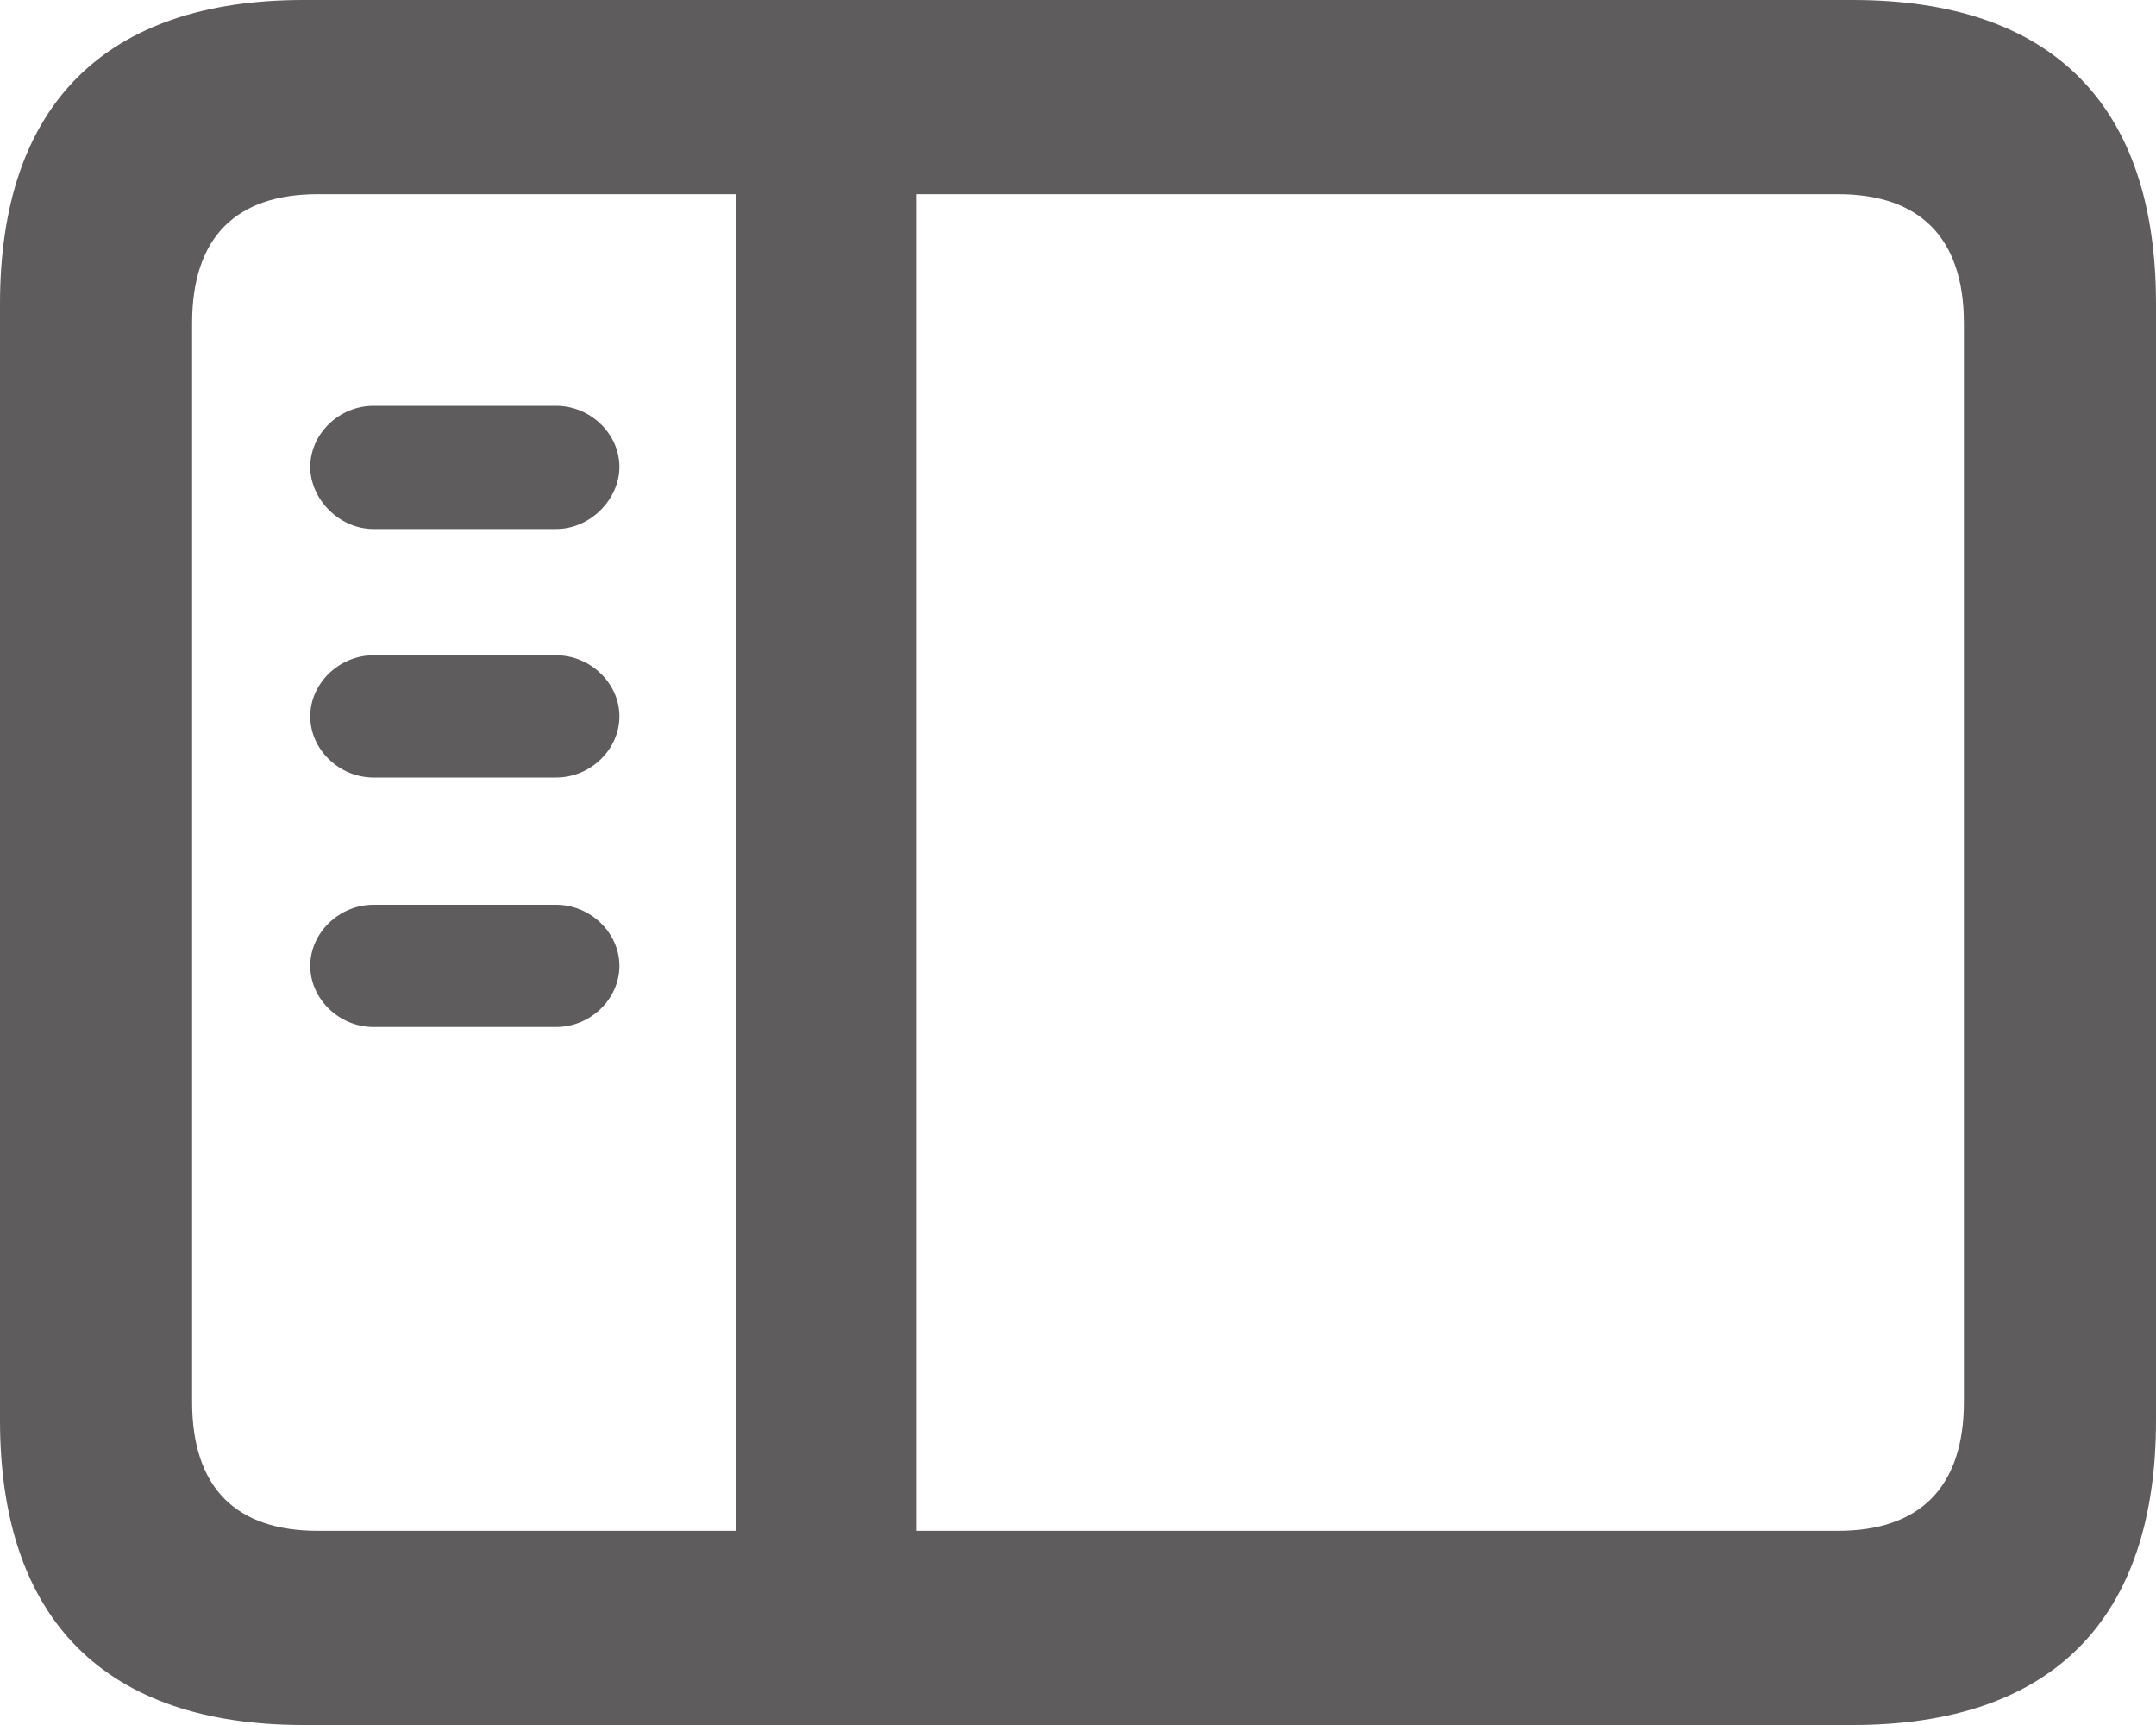
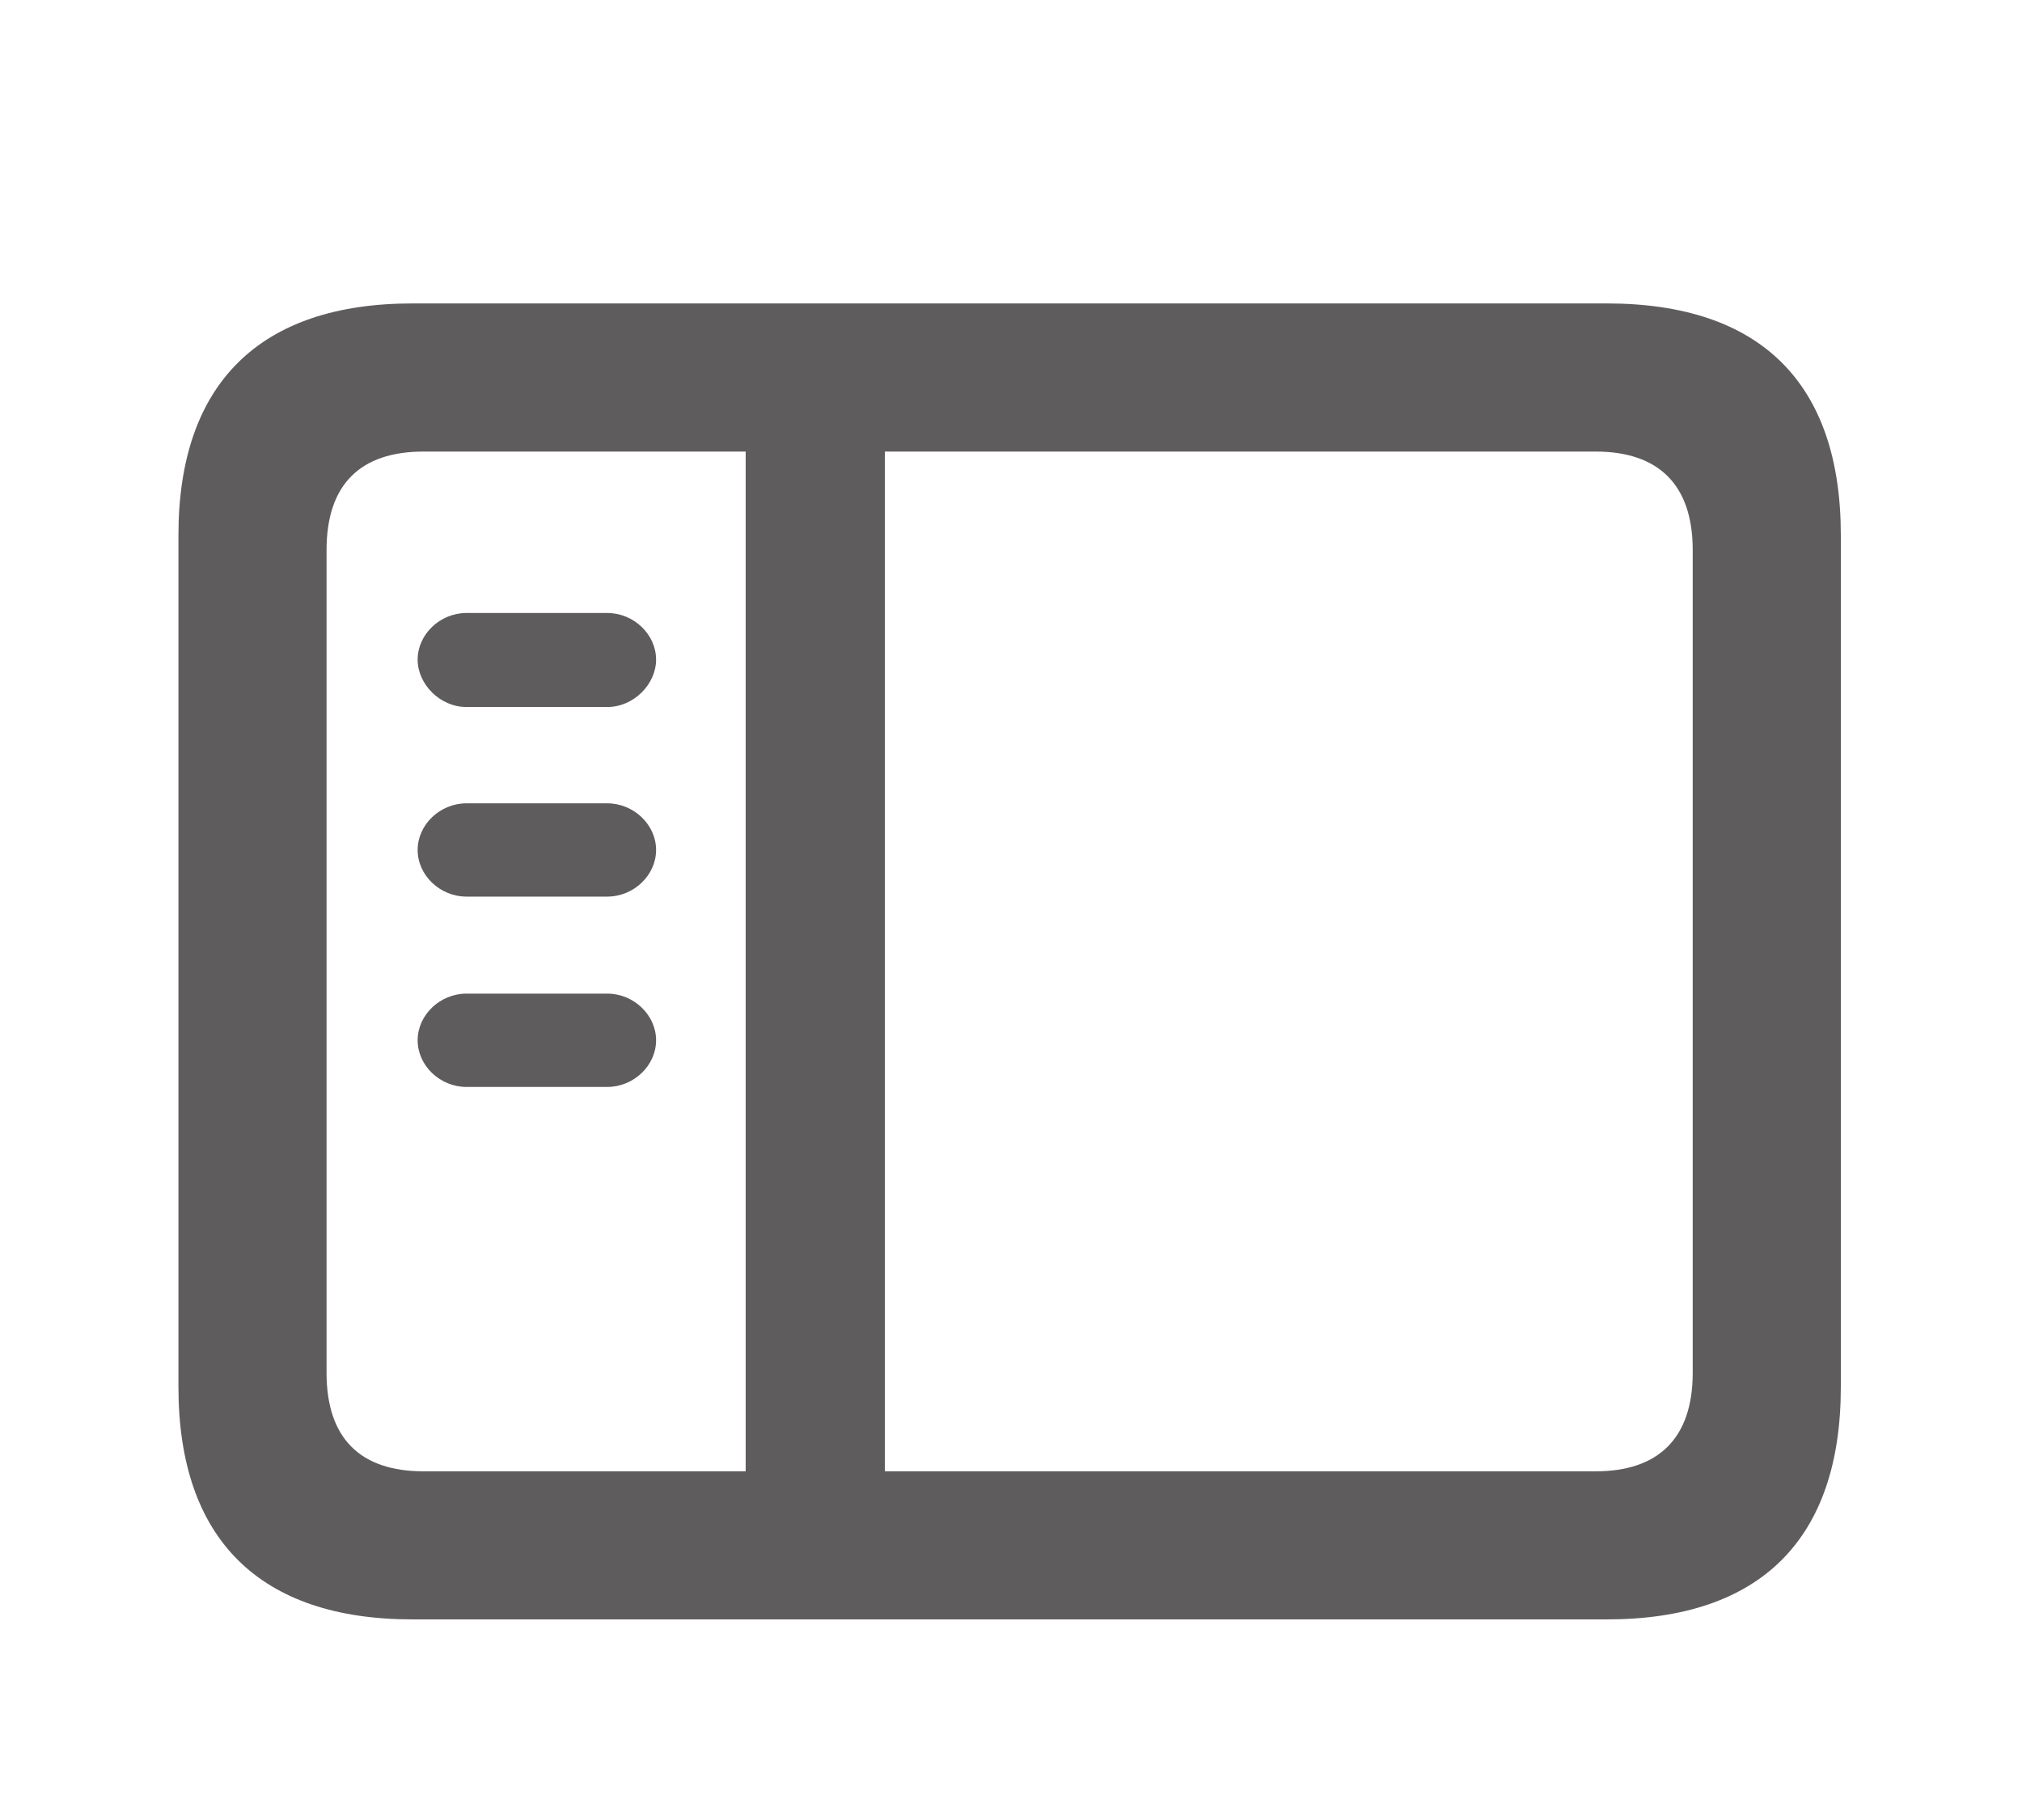
- <svg xmlns="http://www.w3.org/2000/svg" width="20px" height="16px" viewBox="0 0 20 16" version="1.1">
-   <g stroke="none" stroke-width="1" fill="none" fill-rule="evenodd">
-     <g id="􀏚" fill="#5E5C5C" fill-rule="nonzero">
-       <path d="M2.815,16 L17.185,16 C19.038,16 20,15.019 20,13.173 L20,2.818 C20,0.972 19.038,0 17.185,0 L2.815,0 C0.98,0 0,0.972 0,2.818 L0,13.173 C0,15.028 0.98,16 2.815,16 Z M2.949,14.199 C2.192,14.199 1.782,13.803 1.782,13.002 L1.782,2.998 C1.782,2.197 2.192,1.801 2.949,1.801 L6.824,1.801 L6.824,14.199 L2.949,14.199 Z M17.051,1.801 C17.8,1.801 18.218,2.197 18.218,2.998 L18.218,13.002 C18.218,13.803 17.8,14.199 17.051,14.199 L8.499,14.199 L8.499,1.801 L17.051,1.801 Z M5.158,4.907 C5.479,4.907 5.746,4.628 5.746,4.331 C5.746,4.025 5.479,3.764 5.158,3.764 L3.465,3.764 C3.145,3.764 2.878,4.025 2.878,4.331 C2.878,4.628 3.145,4.907 3.465,4.907 L5.158,4.907 Z M5.158,7.212 C5.479,7.212 5.746,6.951 5.746,6.645 C5.746,6.339 5.479,6.078 5.158,6.078 L3.465,6.078 C3.145,6.078 2.878,6.339 2.878,6.645 C2.878,6.951 3.145,7.212 3.465,7.212 L5.158,7.212 Z M5.158,9.526 C5.479,9.526 5.746,9.265 5.746,8.959 C5.746,8.653 5.479,8.392 5.158,8.392 L3.465,8.392 C3.145,8.392 2.878,8.653 2.878,8.959 C2.878,9.265 3.145,9.526 3.465,9.526 L5.158,9.526 Z" id="Shape" />
-     </g>
-   </g>
+ <svg xmlns="http://www.w3.org/2000/svg" width="40px" height="36px" viewBox="0 0 40 36" version="1.1">
+   <path d="M31.787,6.002 C34.834,6.002 36.416,7.584 36.416,10.587 L36.416,27.433 C36.416,30.436 34.834,32.032 31.787,32.032 L8.159,32.032 C5.142,32.032 3.53,30.45 3.53,27.433 L3.53,10.587 C3.53,7.584 5.142,6.002 8.159,6.002 L31.787,6.002 Z M31.567,8.932 L17.505,8.932 L17.505,29.103 L31.567,29.103 C32.798,29.103 33.486,28.458 33.486,27.154 L33.486,10.88 C33.486,9.576 32.798,8.932 31.567,8.932 Z M14.751,8.932 L8.379,8.932 C7.134,8.932 6.46,9.576 6.46,10.88 L6.46,27.154 C6.46,28.458 7.134,29.103 8.379,29.103 L14.751,29.103 L14.751,8.932 Z" id="Shape" fill="#5E5C5C" fill-rule="nonzero" />
+   <path d="M12.012,13.985 C12.539,13.985 12.979,13.531 12.979,13.048 C12.979,12.55 12.539,12.125 12.012,12.125 L9.229,12.125 C8.701,12.125 8.262,12.55 8.262,13.048 C8.262,13.531 8.701,13.985 9.229,13.985 L12.012,13.985 Z" id="Path" fill="#5E5C5C" fill-rule="nonzero" />
+   <path d="M12.012,17.735 C12.539,17.735 12.979,17.311 12.979,16.812 C12.979,16.314 12.539,15.89 12.012,15.89 L9.229,15.89 C8.701,15.89 8.262,16.314 8.262,16.812 C8.262,17.311 8.701,17.735 9.229,17.735 L12.012,17.735 Z" id="Path" fill="#5E5C5C" fill-rule="nonzero" />
+   <path d="M12.012,21.5 C12.539,21.5 12.979,21.075 12.979,20.577 C12.979,20.079 12.539,19.654 12.012,19.654 L9.229,19.654 C8.701,19.654 8.262,20.079 8.262,20.577 C8.262,21.075 8.701,21.5 9.229,21.5 L12.012,21.5 Z" id="Path" fill="#5E5C5C" fill-rule="nonzero" />
</svg>
